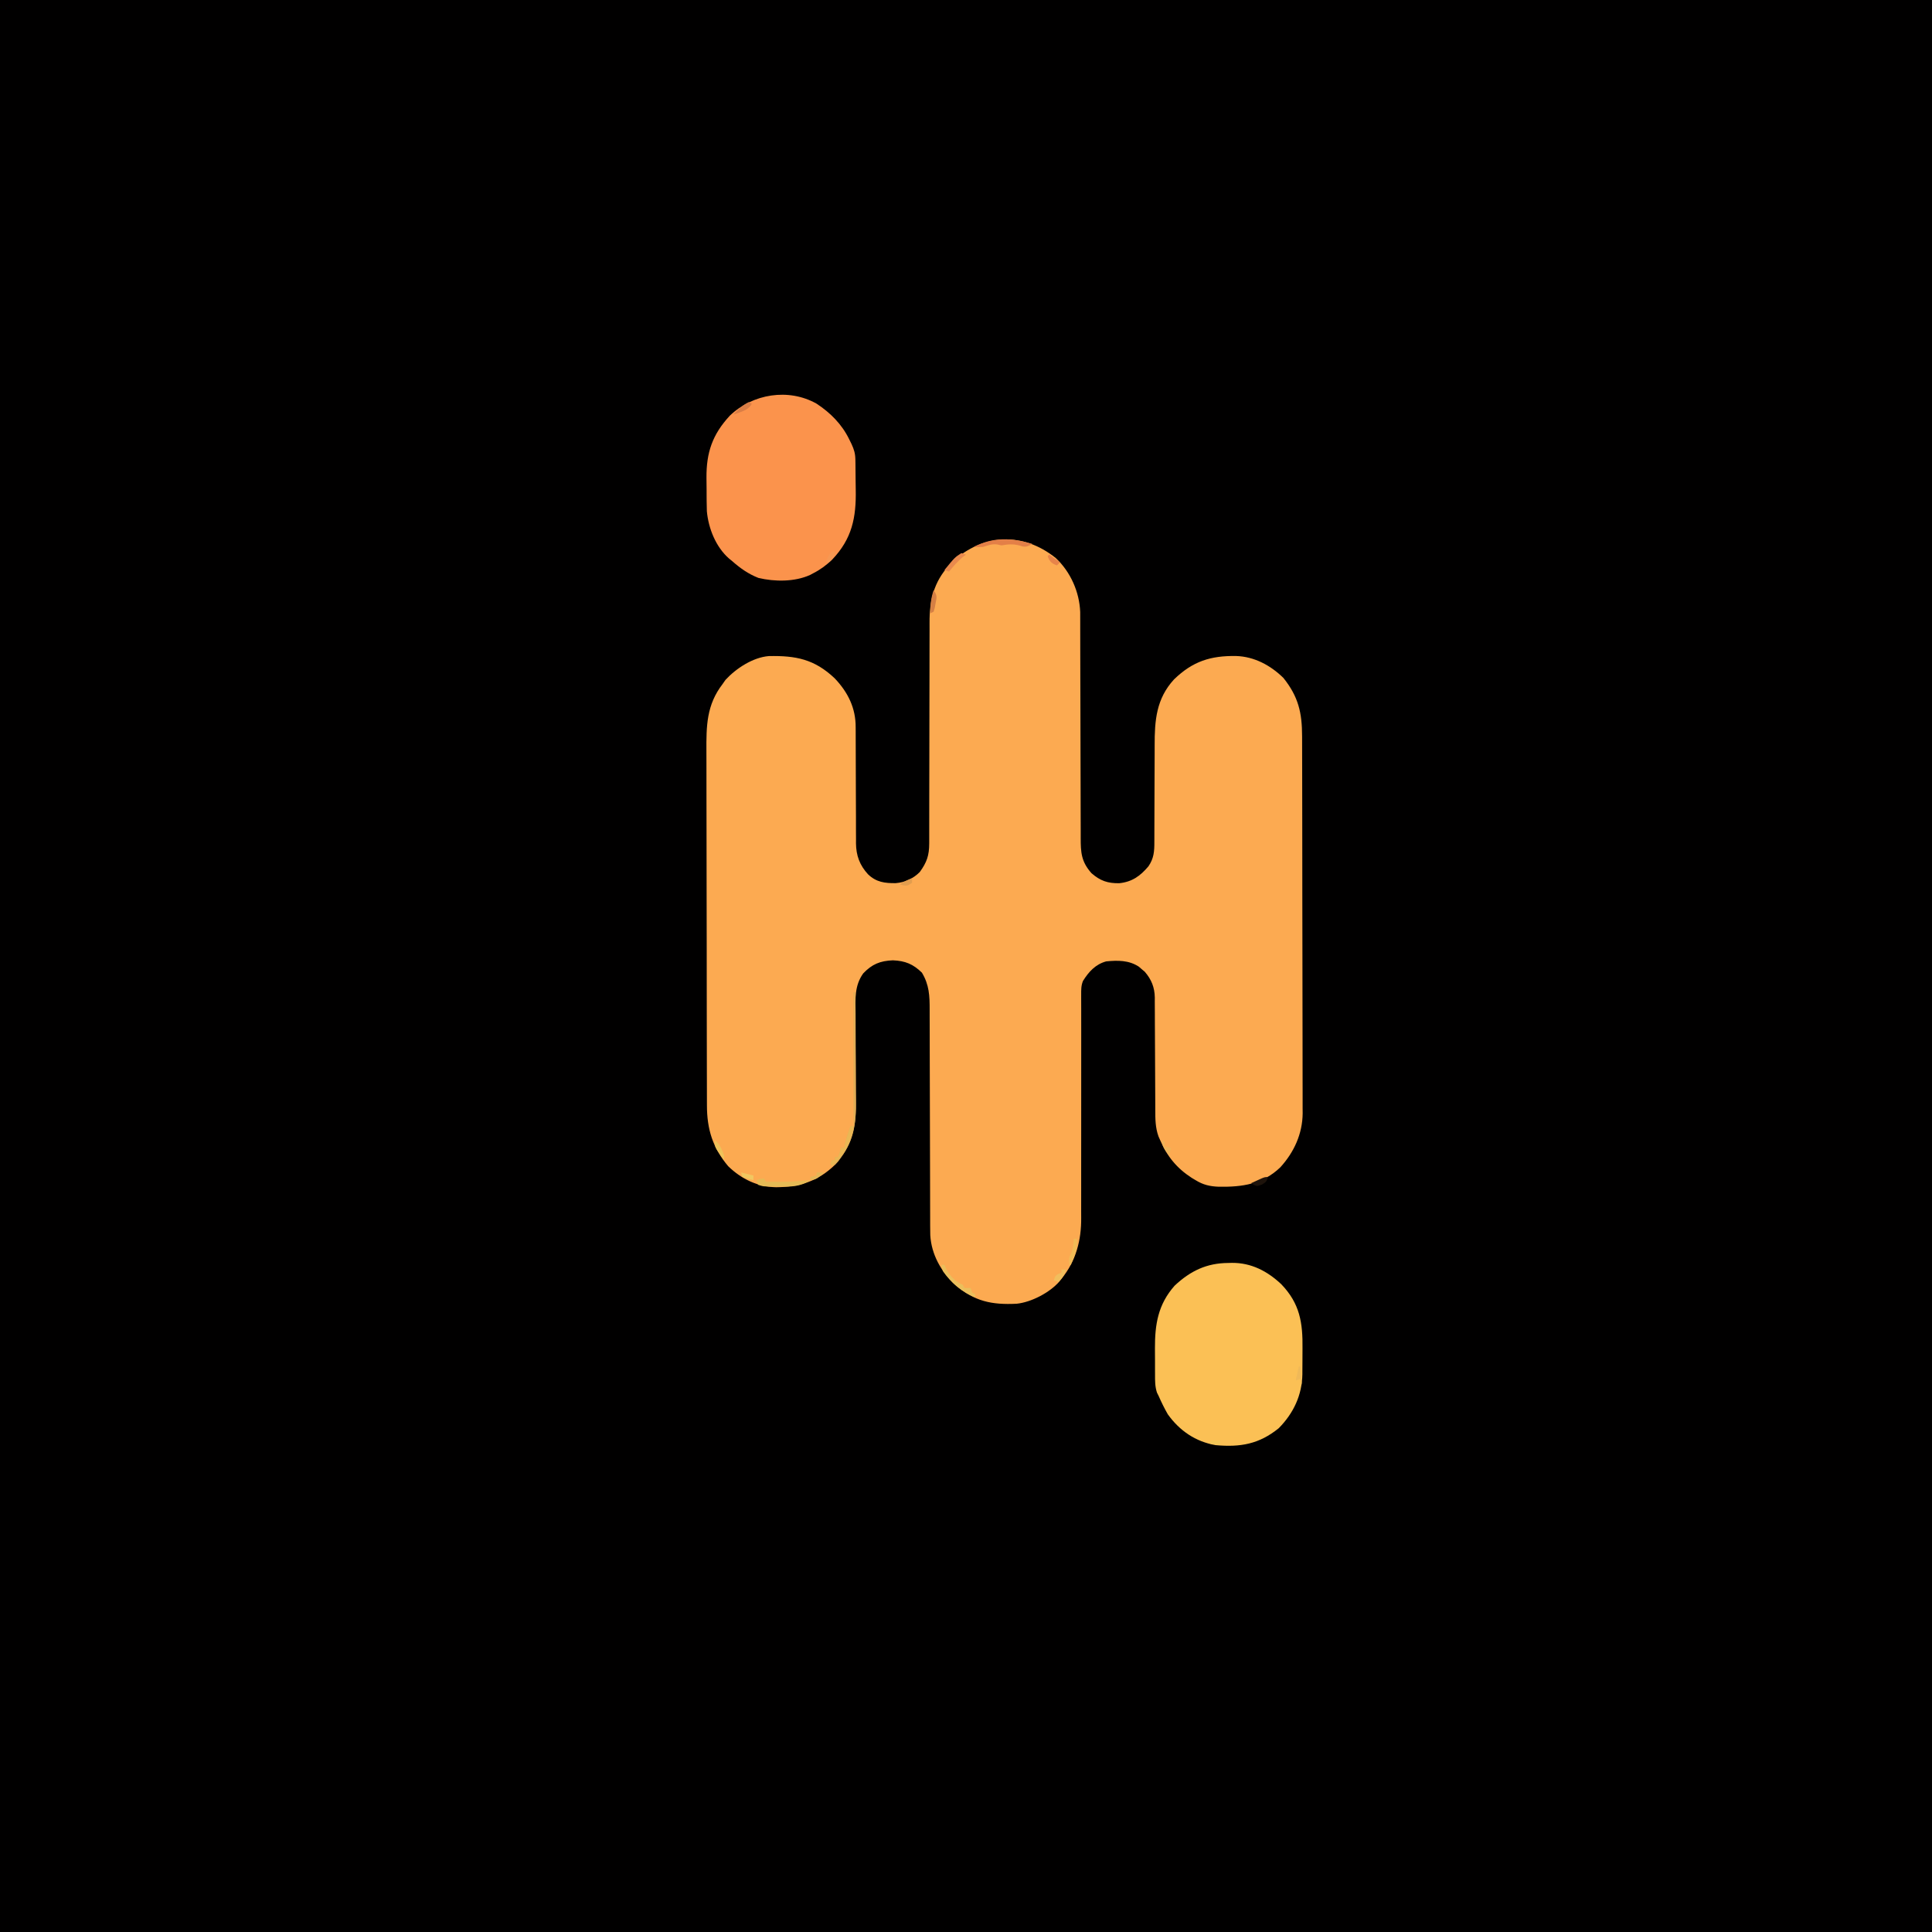
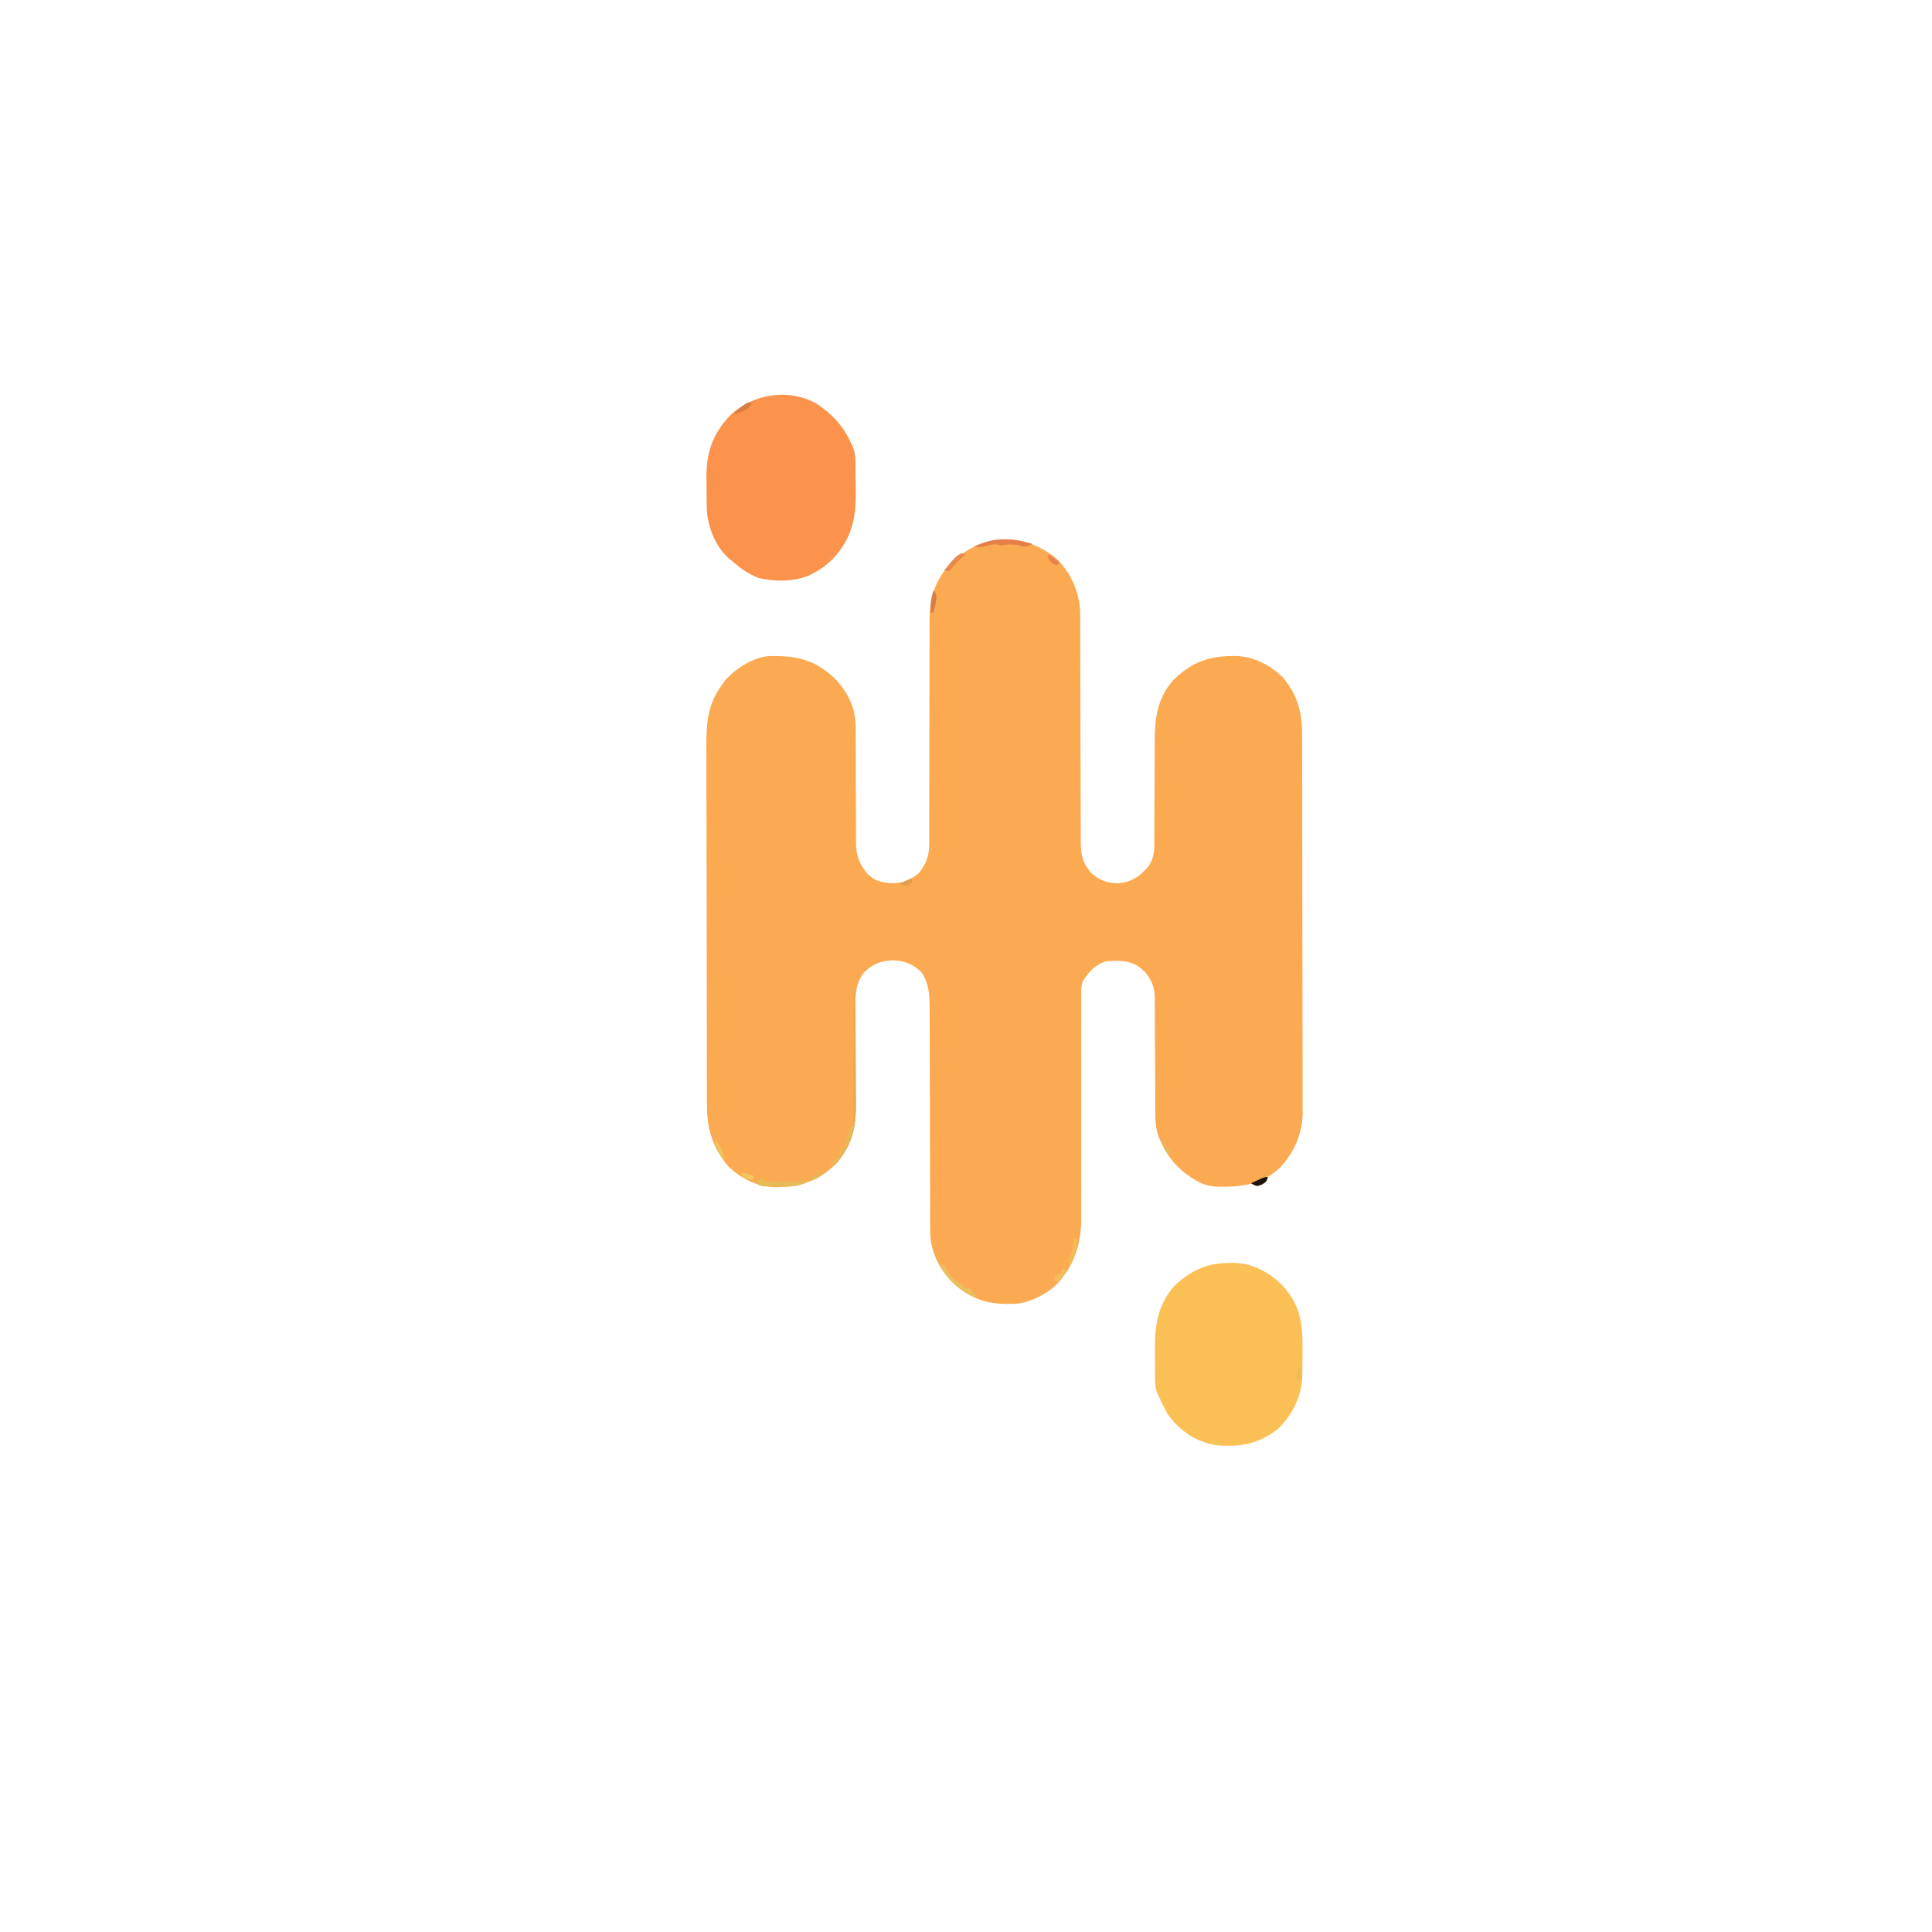
<svg xmlns="http://www.w3.org/2000/svg" version="1.1" width="1254" height="1254">
-   <path d="M0 0 C413.82 0 827.64 0 1254 0 C1254 413.82 1254 827.64 1254 1254 C840.18 1254 426.36 1254 0 1254 C0 840.18 0 426.36 0 0 Z " fill="#010000" transform="translate(0,0)" />
  <path d="M0 0 C9.598 8.949 15.367 22.014 15.877 35.077 C15.879 36.858 15.879 36.858 15.881 38.675 C15.884 39.674 15.884 39.674 15.888 40.693 C15.894 42.91 15.893 45.128 15.892 47.345 C15.895 48.941 15.898 50.536 15.902 52.132 C15.91 55.561 15.915 58.99 15.919 62.42 C15.925 67.845 15.941 73.271 15.96 78.696 C15.966 80.555 15.973 82.415 15.979 84.274 C15.982 85.205 15.985 86.136 15.989 87.095 C16.031 99.721 16.064 112.347 16.076 124.973 C16.084 133.497 16.107 142.021 16.145 150.546 C16.165 155.053 16.177 159.561 16.172 164.069 C16.168 168.308 16.182 172.548 16.209 176.787 C16.216 178.34 16.217 179.893 16.209 181.447 C16.169 191.142 16.578 197.106 23.188 204.562 C28.846 209.531 33.827 211.224 41.254 211.078 C49.617 210.188 54.817 206.42 60.156 200.129 C63.685 195 64.037 190.4 64.005 184.297 C64.009 183.451 64.013 182.604 64.016 181.733 C64.023 179.898 64.026 178.064 64.024 176.229 C64.023 173.314 64.036 170.399 64.053 167.484 C64.1 159.195 64.124 150.907 64.131 142.619 C64.136 137.543 64.16 132.467 64.196 127.39 C64.206 125.468 64.208 123.545 64.203 121.622 C64.16 105.441 65.245 91.341 76.75 78.812 C88.951 66.963 100.581 63.373 117.035 63.602 C128.843 63.977 139.346 69.595 147.75 77.812 C157.49 89.971 159.9 100.448 159.897 115.716 C159.901 116.793 159.905 117.869 159.908 118.978 C159.919 122.574 159.923 126.169 159.927 129.765 C159.933 132.347 159.94 134.93 159.947 137.513 C159.967 145.251 159.977 152.99 159.986 160.729 C159.99 164.379 159.995 168.03 160.001 171.68 C160.018 183.824 160.032 195.968 160.039 208.112 C160.041 211.258 160.043 214.404 160.045 217.55 C160.046 218.332 160.046 219.114 160.047 219.919 C160.055 232.585 160.08 245.251 160.113 257.916 C160.146 270.939 160.164 283.961 160.167 296.984 C160.169 304.288 160.178 311.592 160.203 318.897 C160.228 325.768 160.231 332.64 160.221 339.512 C160.22 342.029 160.227 344.546 160.24 347.063 C160.258 350.509 160.251 353.954 160.238 357.401 C160.254 358.881 160.254 358.881 160.271 360.391 C160.149 373.764 154.688 385.684 145.75 395.5 C134.296 406.467 121.07 408.308 105.875 408.086 C100.124 407.877 95.664 406.871 90.75 403.812 C89.916 403.315 89.082 402.817 88.223 402.305 C78.584 396.072 72.24 388.324 67.75 377.812 C67.397 377.013 67.044 376.214 66.68 375.391 C64.642 369.739 64.604 364.107 64.608 358.18 C64.603 356.911 64.603 356.911 64.598 355.616 C64.59 353.785 64.585 351.955 64.581 350.125 C64.574 347.224 64.558 344.323 64.54 341.422 C64.488 333.176 64.44 324.93 64.424 316.684 C64.414 311.632 64.385 306.581 64.343 301.53 C64.33 299.611 64.325 297.691 64.328 295.772 C64.33 293.082 64.308 290.393 64.28 287.704 C64.287 286.919 64.293 286.134 64.3 285.326 C64.189 278.728 62.135 273.583 57.82 268.57 C56.857 267.762 56.857 267.762 55.875 266.938 C55.238 266.383 54.601 265.829 53.945 265.258 C47.47 260.995 40.228 261.089 32.75 261.812 C25.797 263.694 21.418 268.555 17.688 274.507 C16.432 277.595 16.506 280.154 16.512 283.488 C16.51 284.158 16.509 284.828 16.507 285.518 C16.504 287.763 16.515 290.007 16.526 292.251 C16.527 293.861 16.526 295.471 16.525 297.081 C16.524 300.55 16.528 304.02 16.537 307.489 C16.549 312.988 16.542 318.487 16.531 323.986 C16.503 339.625 16.49 355.264 16.52 370.902 C16.536 379.538 16.531 388.174 16.502 396.81 C16.488 401.374 16.485 405.937 16.508 410.501 C16.531 414.805 16.525 419.109 16.498 423.413 C16.494 424.98 16.499 426.548 16.516 428.115 C16.661 442.698 13.177 456.275 3.75 467.812 C3.274 468.422 2.799 469.032 2.309 469.66 C-3.997 476.851 -15.903 483.076 -25.416 484.03 C-41.521 484.825 -52.705 482.508 -65.25 471.812 C-74.337 463.37 -80.728 452.038 -81.437 439.505 C-81.515 435.359 -81.529 431.216 -81.521 427.068 C-81.526 425.474 -81.531 423.88 -81.537 422.286 C-81.549 418.865 -81.554 415.445 -81.555 412.024 C-81.557 406.611 -81.575 401.198 -81.596 395.785 C-81.645 382.342 -81.676 368.899 -81.697 355.456 C-81.714 345.001 -81.736 334.547 -81.78 324.092 C-81.802 318.715 -81.81 313.339 -81.808 307.962 C-81.809 304.613 -81.823 301.264 -81.841 297.914 C-81.846 296.367 -81.847 294.819 -81.842 293.271 C-81.816 284.23 -82.088 277.041 -86.875 269.125 C-92.583 263.567 -97.659 261.466 -105.688 261.125 C-113.96 261.448 -119.275 263.626 -124.974 269.628 C-130.673 277.609 -130.039 286.109 -129.917 295.51 C-129.878 298.51 -129.877 301.509 -129.885 304.509 C-129.894 310.881 -129.855 317.253 -129.812 323.625 C-129.768 331.006 -129.743 338.387 -129.757 345.768 C-129.754 348.702 -129.72 351.635 -129.685 354.569 C-129.617 370.092 -132.611 381.848 -143.25 393.812 C-154.442 404.689 -166.309 408.238 -181.469 408.408 C-193.432 408.181 -203.96 403.156 -212.582 394.781 C-222.714 382.822 -226.4 370.598 -226.397 355.232 C-226.401 354.166 -226.405 353.1 -226.408 352.002 C-226.419 348.43 -226.423 344.859 -226.427 341.287 C-226.433 338.726 -226.44 336.165 -226.447 333.604 C-226.466 325.919 -226.477 318.234 -226.486 310.55 C-226.49 306.926 -226.495 303.302 -226.501 299.678 C-226.518 287.622 -226.532 275.567 -226.539 263.512 C-226.541 260.386 -226.543 257.261 -226.545 254.135 C-226.546 253.359 -226.546 252.582 -226.547 251.782 C-226.555 239.207 -226.58 226.632 -226.613 214.058 C-226.646 201.131 -226.664 188.205 -226.667 175.278 C-226.669 168.027 -226.678 160.776 -226.703 153.525 C-226.728 146.7 -226.731 139.875 -226.721 133.05 C-226.72 130.551 -226.727 128.053 -226.74 125.554 C-226.826 109.047 -226.723 95.405 -216.25 81.812 C-215.631 80.926 -215.012 80.039 -214.375 79.125 C-207.496 71.64 -196.534 64.467 -186.21 63.651 C-168.723 63.311 -156.635 65.614 -143.438 78.125 C-134.843 87.165 -129.77 97.455 -129.865 109.947 C-129.86 110.823 -129.854 111.699 -129.849 112.601 C-129.839 114.49 -129.836 116.378 -129.839 118.267 C-129.844 121.261 -129.83 124.254 -129.811 127.248 C-129.768 134.68 -129.757 142.113 -129.745 149.545 C-129.733 155.836 -129.71 162.126 -129.67 168.416 C-129.656 171.357 -129.661 174.297 -129.665 177.237 C-129.656 179.051 -129.646 180.864 -129.635 182.678 C-129.641 183.487 -129.647 184.297 -129.653 185.131 C-129.568 193.132 -127.257 199.406 -121.797 205.34 C-116.448 210.432 -110.938 211.115 -103.848 211.031 C-97.749 210.518 -92.584 208.146 -88.25 203.812 C-83.668 197.517 -82.125 193.022 -82.125 185.2 C-82.124 184.536 -82.123 183.873 -82.121 183.19 C-82.118 180.968 -82.121 178.747 -82.124 176.526 C-82.123 174.932 -82.121 173.339 -82.118 171.745 C-82.114 168.312 -82.112 164.879 -82.112 161.445 C-82.111 156.006 -82.098 150.566 -82.082 145.126 C-82.08 144.207 -82.077 143.288 -82.075 142.341 C-82.069 140.461 -82.064 138.582 -82.059 136.702 C-82.024 124.04 -81.997 111.379 -82 98.717 C-82.001 90.174 -81.985 81.631 -81.949 73.088 C-81.93 68.573 -81.921 64.058 -81.933 59.543 C-81.945 55.286 -81.933 51.029 -81.904 46.773 C-81.897 45.221 -81.899 43.669 -81.91 42.117 C-82.004 27.817 -79.246 15.622 -69.25 4.812 C-68.466 3.946 -67.683 3.08 -66.875 2.188 C-47.007 -15.789 -21.307 -17.087 0 0 Z " fill="#FCAA51" transform="translate(685.25,362.1875)" />
  <path d="M0 0 C9.012 5.913 16.446 13.398 21.188 23.125 C21.697 24.159 22.206 25.193 22.73 26.258 C24.31 29.669 25.126 32.357 25.193 36.082 C25.209 36.9 25.225 37.719 25.242 38.562 C25.286 42.336 25.327 46.11 25.35 49.884 C25.367 51.86 25.394 53.836 25.432 55.812 C25.782 73.942 23.05 87.667 10.125 101.25 C6.376 104.821 2.61 107.644 -2 110 C-2.73 110.393 -3.459 110.786 -4.211 111.191 C-14.225 115.725 -27.128 115.637 -37.707 113.117 C-44.305 110.559 -49.735 106.674 -55 102 C-55.922 101.252 -55.922 101.252 -56.863 100.488 C-65.385 92.987 -70.175 80.978 -71.2 69.817 C-71.293 67.62 -71.329 65.43 -71.336 63.23 C-71.346 62.027 -71.346 62.027 -71.356 60.799 C-71.366 59.115 -71.371 57.43 -71.371 55.745 C-71.375 53.204 -71.411 50.664 -71.449 48.123 C-71.564 31.69 -67.612 20.052 -56.312 7.812 C-41.445 -6.447 -18.182 -10.232 0 0 Z " fill="#FB934C" transform="translate(530,262)" />
  <path d="M0 0 C1.219 -0.031 1.219 -0.031 2.463 -0.062 C14.999 -0.142 25.435 5.321 34.418 13.766 C46.532 26.334 48.447 38.786 48.224 55.585 C48.187 58.442 48.183 61.297 48.184 64.154 C48.174 65.992 48.162 67.83 48.148 69.668 C48.146 70.511 48.144 71.354 48.142 72.222 C47.926 85.833 42.36 97.576 32.812 107.25 C20.063 117.608 7.813 119.706 -8.188 118.25 C-21.184 115.985 -31.525 108.921 -39.188 98.25 C-41.425 94.347 -43.381 90.369 -45.188 86.25 C-45.537 85.554 -45.886 84.859 -46.245 84.142 C-47.553 80.127 -47.493 76.377 -47.488 72.18 C-47.493 71.303 -47.497 70.426 -47.501 69.522 C-47.507 67.668 -47.508 65.814 -47.503 63.96 C-47.5 61.155 -47.523 58.352 -47.549 55.547 C-47.606 39.855 -45.571 26.958 -34.785 14.75 C-24.507 5.1 -13.929 0.086 0 0 Z " fill="#FBC055" transform="translate(797.1875,819.75)" />
  <path d="M0 0 C0.33 0 0.66 0 1 0 C1.116 11.249 1.205 22.498 1.259 33.748 C1.285 38.973 1.32 44.197 1.377 49.422 C1.432 54.473 1.462 59.523 1.474 64.575 C1.484 66.493 1.501 68.41 1.529 70.328 C1.718 84.24 0.566 95.809 -8.125 107.312 C-8.788 108.216 -9.45 109.12 -10.133 110.051 C-10.749 110.694 -11.365 111.337 -12 112 C-12.99 112 -13.98 112 -15 112 C-14.67 111.01 -14.34 110.02 -14 109 C-13.34 109 -12.68 109 -12 109 C-12 108.34 -12 107.68 -12 107 C-11.34 107 -10.68 107 -10 107 C-9.34 105.02 -8.68 103.04 -8 101 C-7.34 101 -6.68 101 -6 101 C-5.897 100.361 -5.794 99.721 -5.688 99.062 C-4.761 94.935 -3.383 90.994 -2 87 C-1.34 87 -0.68 87 0 87 C0 58.29 0 29.58 0 0 Z " fill="#E0AC55" transform="translate(554,644)" />
  <path d="M0 0 C-2.238 1.369 -3.468 2.07 -6.113 1.723 C-6.839 1.505 -7.565 1.287 -8.312 1.062 C-12.537 -0.034 -15.677 0.252 -20 1 C-20.825 0.814 -21.65 0.629 -22.5 0.438 C-26.007 -0.176 -28.617 0.991 -32 2 C-35.438 2.125 -35.438 2.125 -38 2 C-25.303 -4.584 -13.485 -3.954 0 0 Z " fill="#E37F47" transform="translate(670,353)" />
  <path d="M0 0 C0.33 0.66 0.66 1.32 1 2 C15.531 2.178 15.531 2.178 30 1 C23.47 5.353 17.411 5.282 9.812 5.188 C8.317 5.187 8.317 5.187 6.791 5.186 C-0.578 5.141 -0.578 5.141 -4 4 C-4.33 3.01 -4.66 2.02 -5 1 C-2 0 -2 0 0 0 Z " fill="#E6BA55" transform="translate(496,765)" />
  <path d="M0 0 C0.66 0 1.32 0 2 0 C0.944 10.299 -4.598 19.01 -12 26 C-12.33 25.34 -12.66 24.68 -13 24 C-12.67 23.34 -12.34 22.68 -12 22 C-11.34 22 -10.68 22 -10 22 C-10 21.34 -10 20.68 -10 20 C-9.34 20 -8.68 20 -8 20 C-7.34 18.02 -6.68 16.04 -6 14 C-5.34 14 -4.68 14 -4 14 C-3.897 13.361 -3.794 12.721 -3.688 12.062 C-2.761 7.935 -1.383 3.994 0 0 Z " fill="#EAB754" transform="translate(552,731)" />
  <path d="M0 0 C0.66 0 1.32 0 2 0 C2.392 0.887 2.784 1.774 3.188 2.688 C5.869 7.587 8.957 10.659 14 13 C14.33 13.66 14.66 14.32 15 15 C16.32 15 17.64 15 19 15 C19.33 15.99 19.66 16.98 20 18 C20.66 18.33 21.32 18.66 22 19 C22 19.66 22 20.32 22 21 C13.503 17.929 6.128 11.403 1 4 C0.312 1.762 0.312 1.762 0 0 Z " fill="#EBBF5C" transform="translate(611,821)" />
  <path d="M0 0 C0.66 0 1.32 0 2 0 C2.561 6.455 0.635 11.154 -2 17 C-2.33 17 -2.66 17 -3 17 C-3.251 12.485 -3.251 12.485 -2.062 10.188 C-0.46 6.888 -0.364 3.64 0 0 Z " fill="#F2BB56" transform="translate(697,804)" />
  <path d="M0 0 C0.99 0.33 1.98 0.66 3 1 C2.299 1.516 1.597 2.031 0.875 2.562 C-2.495 5.419 -5.212 8.589 -8 12 C-8.99 11.67 -9.98 11.34 -11 11 C-4.275 2.773 -4.275 2.773 0 0 Z " fill="#E98A4D" transform="translate(624,359)" />
  <path d="M0 0 C2.418 3.627 2.059 4.484 1.25 8.625 C1.07 9.607 0.889 10.59 0.703 11.602 C0.471 12.393 0.239 13.185 0 14 C-0.99 14.495 -0.99 14.495 -2 15 C-2.194 9.473 -1.748 5.244 0 0 Z " fill="#D57F44" transform="translate(606,383)" />
  <path d="M0 0 C-1 3 -1 3 -3.812 4.812 C-7 6 -7 6 -9.199 5.074 C-9.793 4.72 -10.388 4.365 -11 4 C-9.544 3.329 -8.085 2.663 -6.625 2 C-5.813 1.629 -5.001 1.258 -4.164 0.875 C-2 0 -2 0 0 0 Z " fill="#1E130B" transform="translate(823,764)" />
  <path d="M0 0 C0.99 0 1.98 0 3 0 C1.814 3.375 0.724 5.647 -2 8 C-2.99 7.67 -3.98 7.34 -5 7 C-4 4 -4 4 -1.938 2.812 C-1.298 2.544 -0.659 2.276 0 2 C0 1.34 0 0.68 0 0 Z " fill="#F1BE5D" transform="translate(689,824)" />
  <path d="M0 0 C0.66 0.33 1.32 0.66 2 1 C0.151 4.698 -3.57 5.846 -7.312 7.188 C-8.199 7.456 -9.086 7.724 -10 8 C-6.914 4.737 -4.065 1.978 0 0 Z " fill="#DA7D45" transform="translate(486,261)" />
  <path d="M0 0 C3.325 2.692 4.525 6.065 6 10 C6 10.99 6 11.98 6 13 C4.989 11.591 3.991 10.173 3 8.75 C2.165 7.567 2.165 7.567 1.312 6.359 C0 4 0 4 0 0 Z " fill="#EEC259" transform="translate(464,740)" />
  <path d="M0 0 C0.99 0.495 0.99 0.495 2 1 C2 1.99 2 2.98 2 4 C3.32 4.33 4.64 4.66 6 5 C5.67 6.65 5.34 8.3 5 10 C2.088 6.712 0.503 4.401 0 0 Z " fill="#EEB45A" transform="translate(754,740)" />
  <path d="M0 0 C0.33 0 0.66 0 1 0 C1.33 3.96 1.66 7.92 2 12 C1.67 10.68 1.34 9.36 1 8 C0.01 8.33 -0.98 8.66 -2 9 C-1.34 6.03 -0.68 3.06 0 0 Z " fill="#F0B958" transform="translate(843,887)" />
  <path d="M0 0 C0.66 0 1.32 0 2 0 C1.441 3.243 0.587 4.931 -2 7 C-2.66 7 -3.32 7 -4 7 C-2.926 4.085 -2.222 2.222 0 0 Z " fill="#F69853" transform="translate(540,358)" />
  <path d="M0 0 C2.64 0.66 5.28 1.32 8 2 C8 2.99 8 3.98 8 5 C4.562 4.188 4.562 4.188 1 3 C0.67 2.01 0.34 1.02 0 0 Z " fill="#F1C760" transform="translate(481,761)" />
  <path d="M0 0 C2.31 1.65 4.62 3.3 7 5 C6.34 5.66 5.68 6.32 5 7 C2.378 5.951 1.206 5.351 -0.25 2.875 C-0.497 2.256 -0.745 1.637 -1 1 C-0.67 0.67 -0.34 0.34 0 0 Z " fill="#E7844A" transform="translate(681,360)" />
  <path d="M0 0 C1.65 0 3.3 0 5 0 C-0.143 4.429 -0.143 4.429 -4 5 C-4 4.34 -4 3.68 -4 3 C-2.68 2.67 -1.36 2.34 0 2 C0 1.34 0 0.68 0 0 Z " fill="#E5B656" transform="translate(530,761)" />
  <path d="M0 0 C0 0.99 0 1.98 0 3 C-3 5 -3 5 -5.688 4.625 C-6.451 4.419 -7.214 4.213 -8 4 C-5.334 2.223 -2.972 1.125 0 0 Z " fill="#E29D4E" transform="translate(592,570)" />
  <path d="M0 0 C1.98 0 3.96 0 6 0 C6 0.99 6 1.98 6 3 C3.69 2.67 1.38 2.34 -1 2 C-0.67 1.34 -0.34 0.68 0 0 Z " fill="#F2C658" transform="translate(786,935)" />
</svg>
